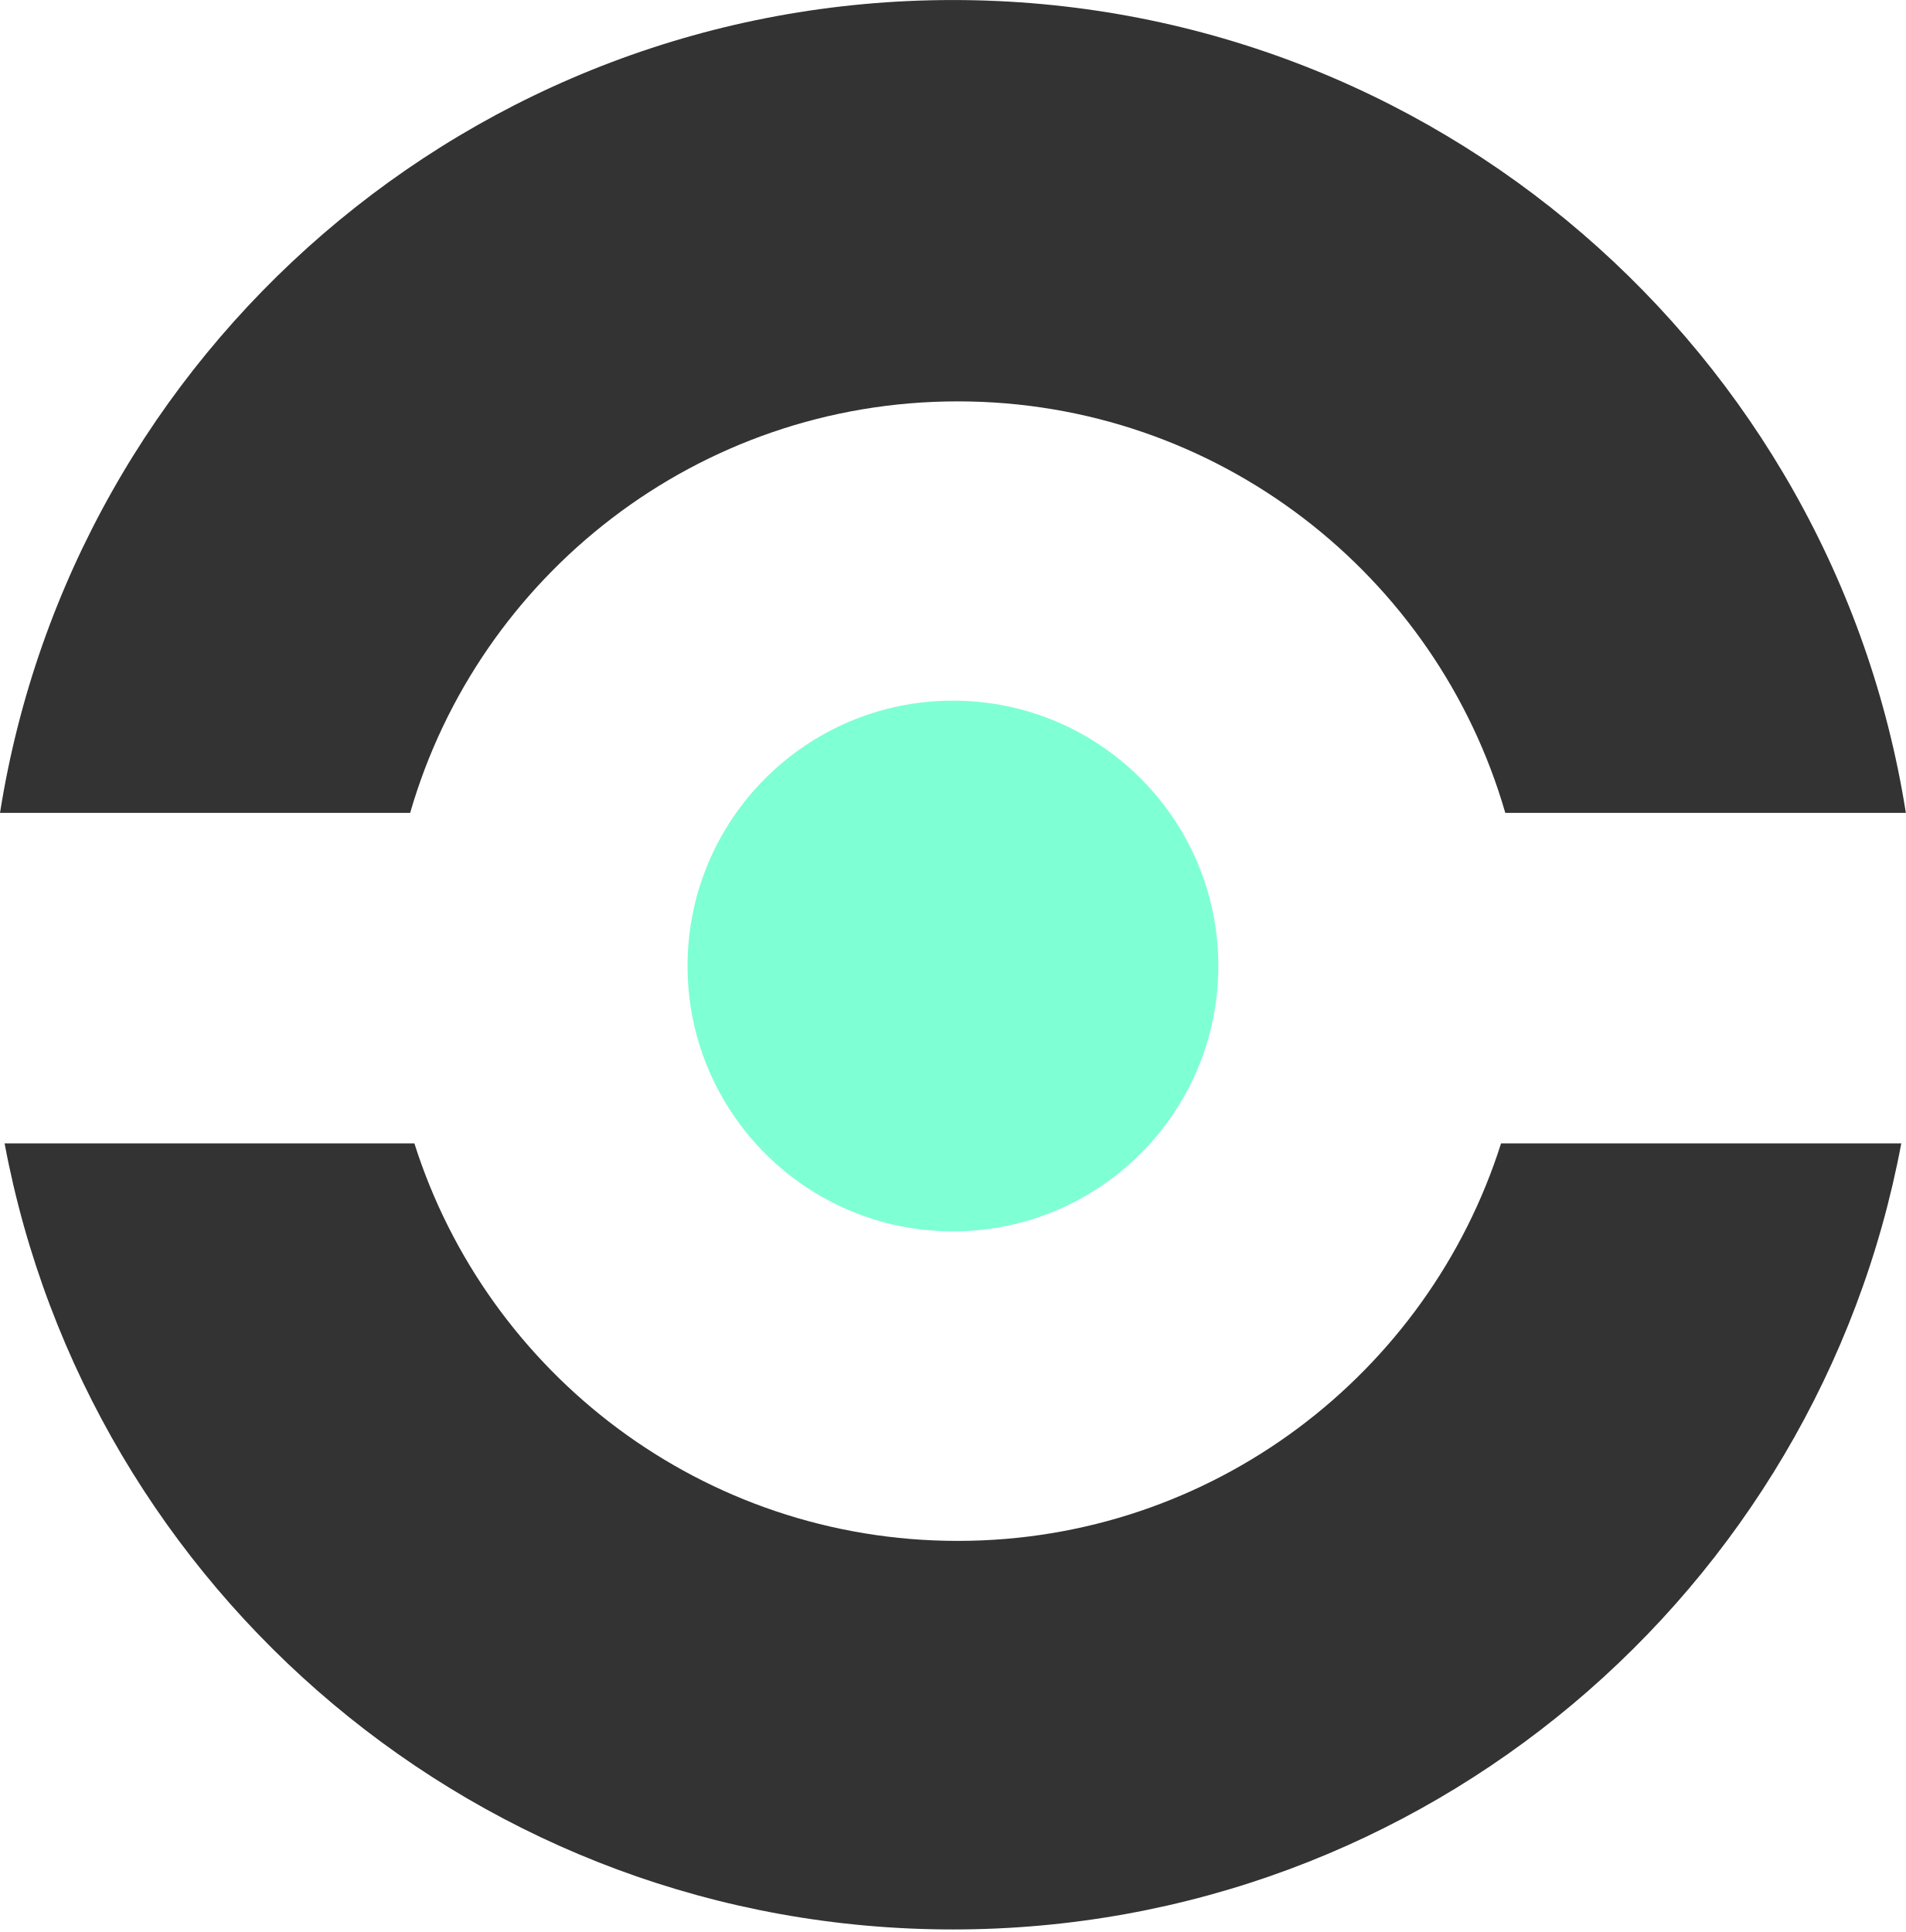
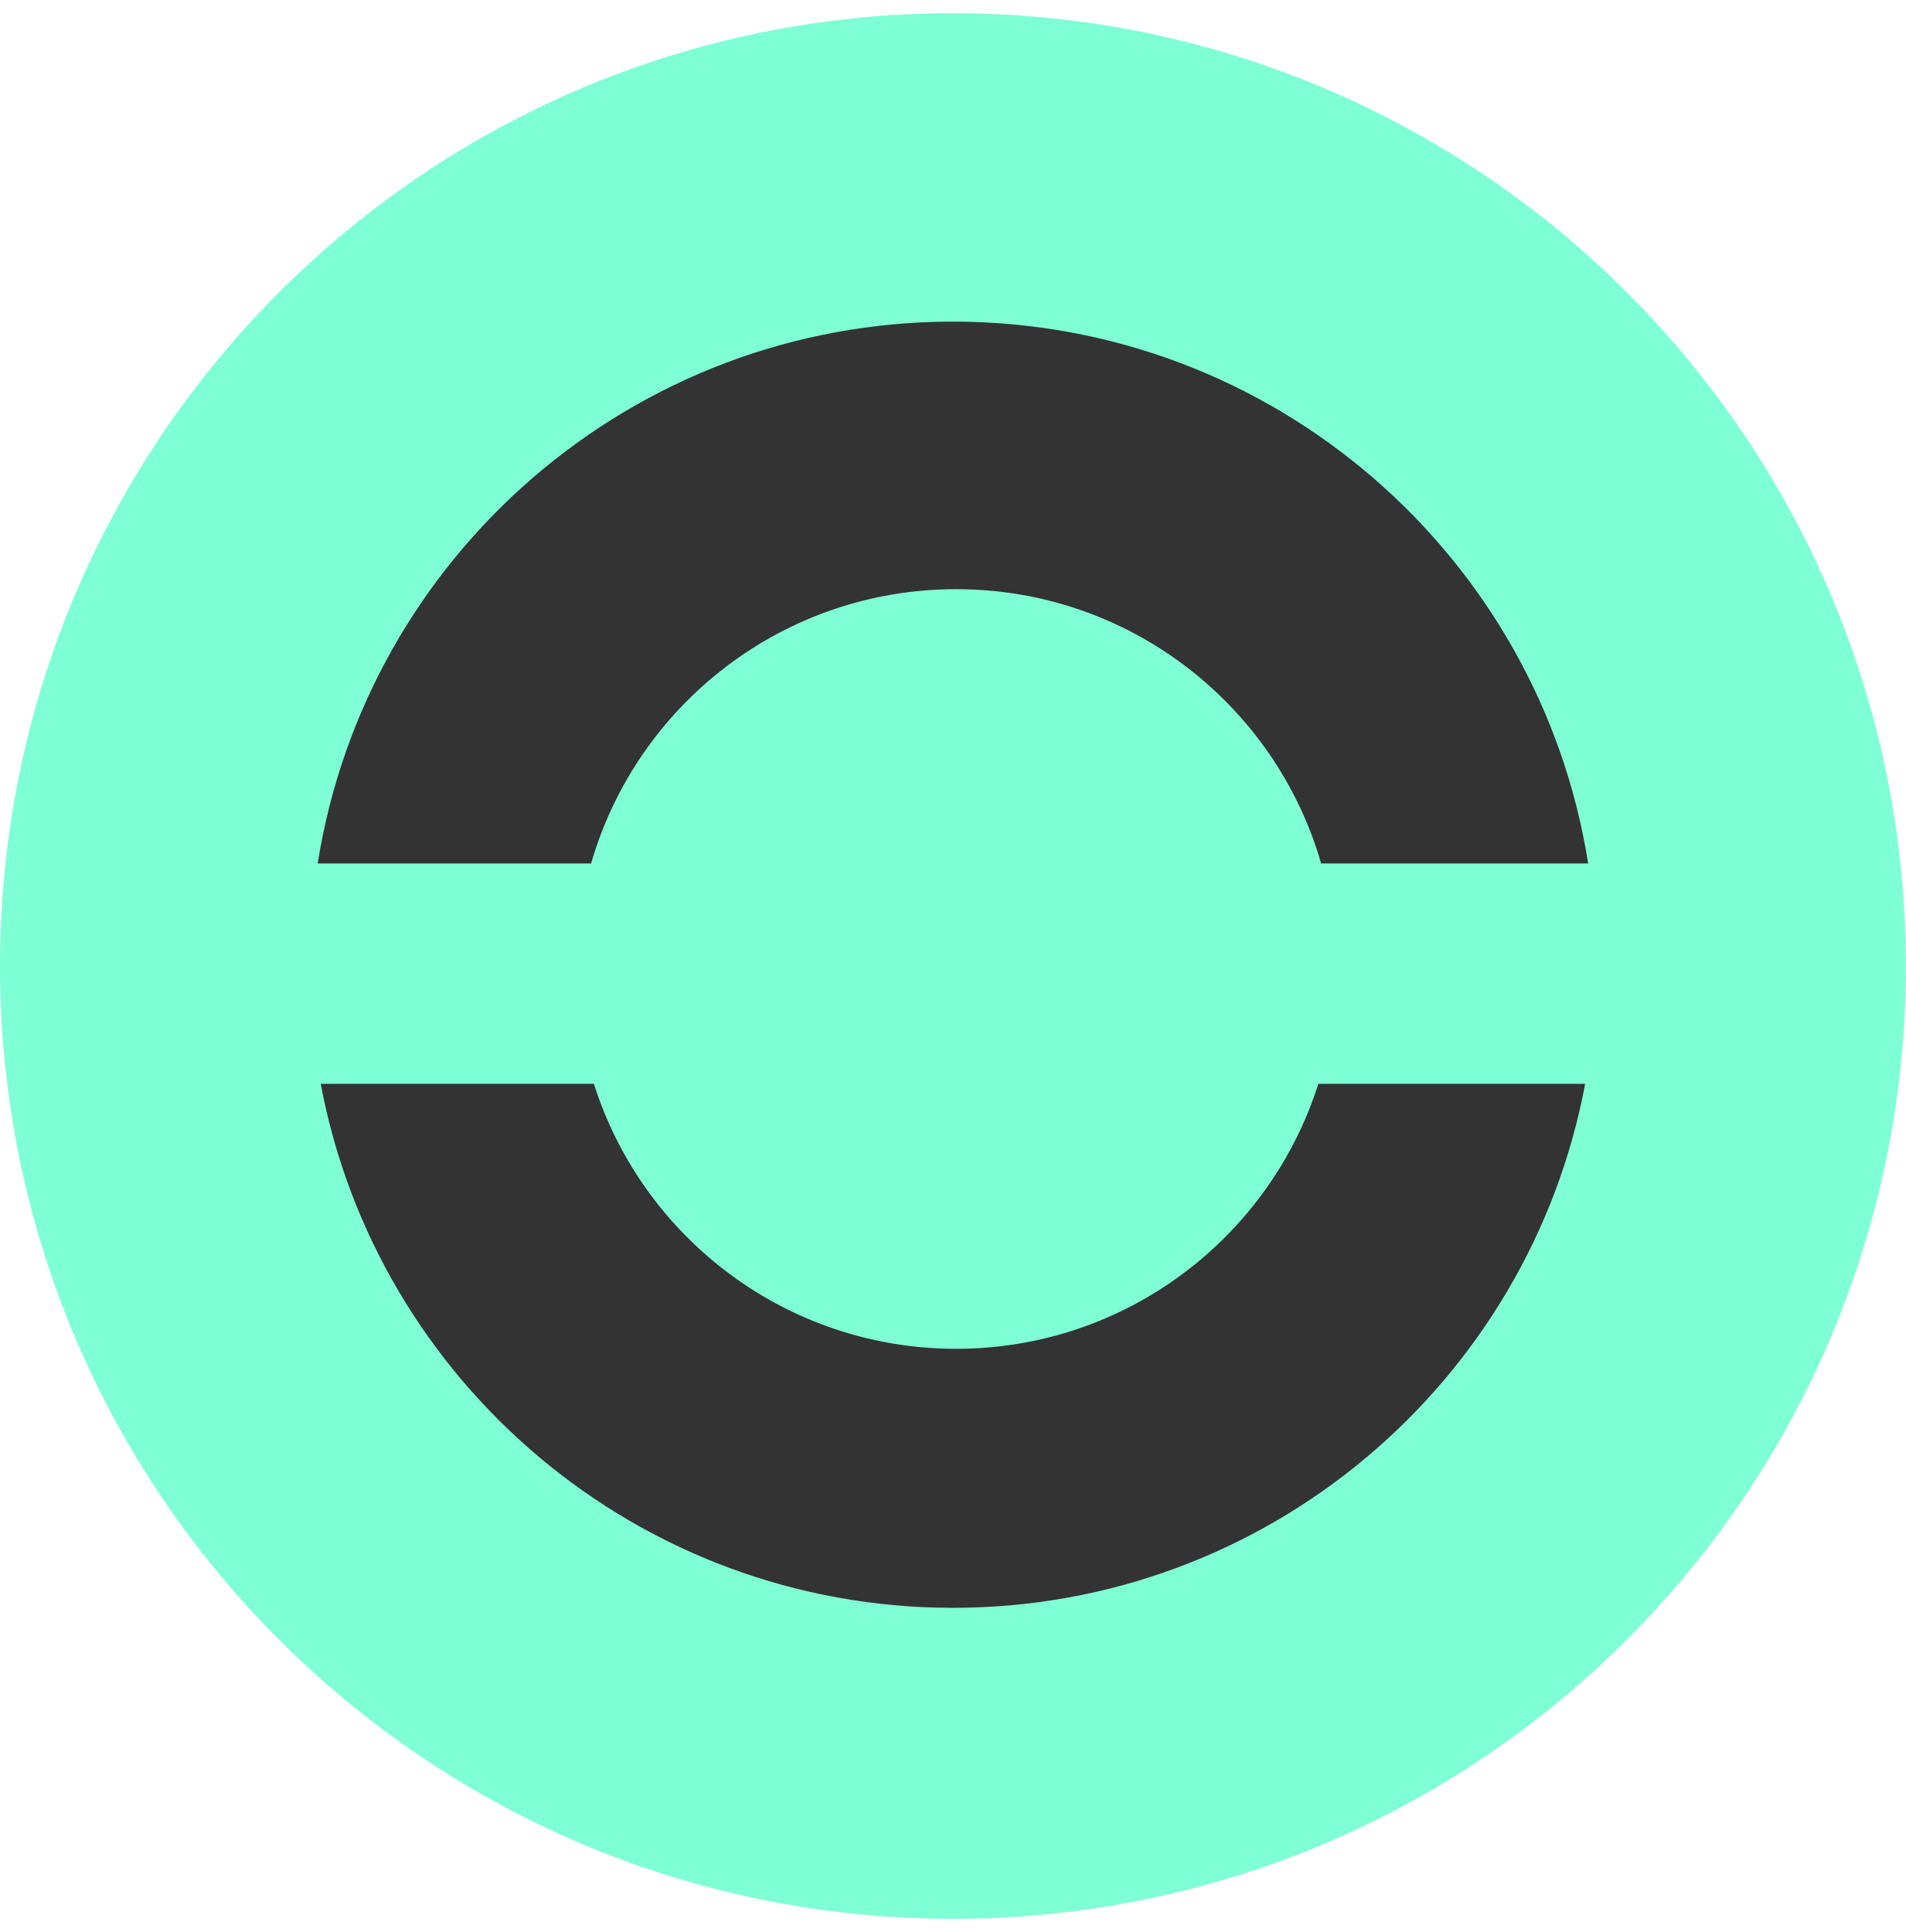
<svg xmlns="http://www.w3.org/2000/svg" id="a" width="155.17mm" height="157.32mm" viewBox="0 0 439.86 445.94">
  <defs>
    <style>.b{fill:#333;}.c{fill:#7fffd4;}</style>
  </defs>
+   <circle class="c" cx="219.93" cy="222.97" r="219.93" />
  <g>
-     <path class="b" d="M439.86,187.63h-92.45c-15.83-54.87-66.42-94.99-126.38-94.99s-110.54,40.12-126.37,94.99H0C16.81,81.3,108.88,0,219.93,0s203.13,81.3,219.93,187.63Z" />
-     <path class="b" d="M438.8,263.92c-19.34,103.28-109.97,181.44-218.87,181.44S20.4,367.2,1.06,263.92H95.64c16.85,53.19,66.62,91.75,125.39,91.75s108.55-38.56,125.4-91.75h92.37Z" />
+     <path class="b" d="M366.54,199.31h-61.63c-10.55-36.58-44.28-63.32-84.25-63.32s-73.69,26.75-84.24,63.32h-63.1c11.21-70.88,72.58-125.08,146.61-125.08s135.41,54.2,146.61,125.08Z" />
+     <path class="b" d="M365.84,250.17c-12.89,68.85-73.31,120.95-145.91,120.95s-133.01-52.1-145.91-120.95h63.05c11.23,35.46,44.41,61.16,83.59,61.16s72.36-25.71,83.6-61.16h61.58Z" />
  </g>
-   <circle class="c" cx="219.93" cy="222.97" r="61.25" />
</svg>
